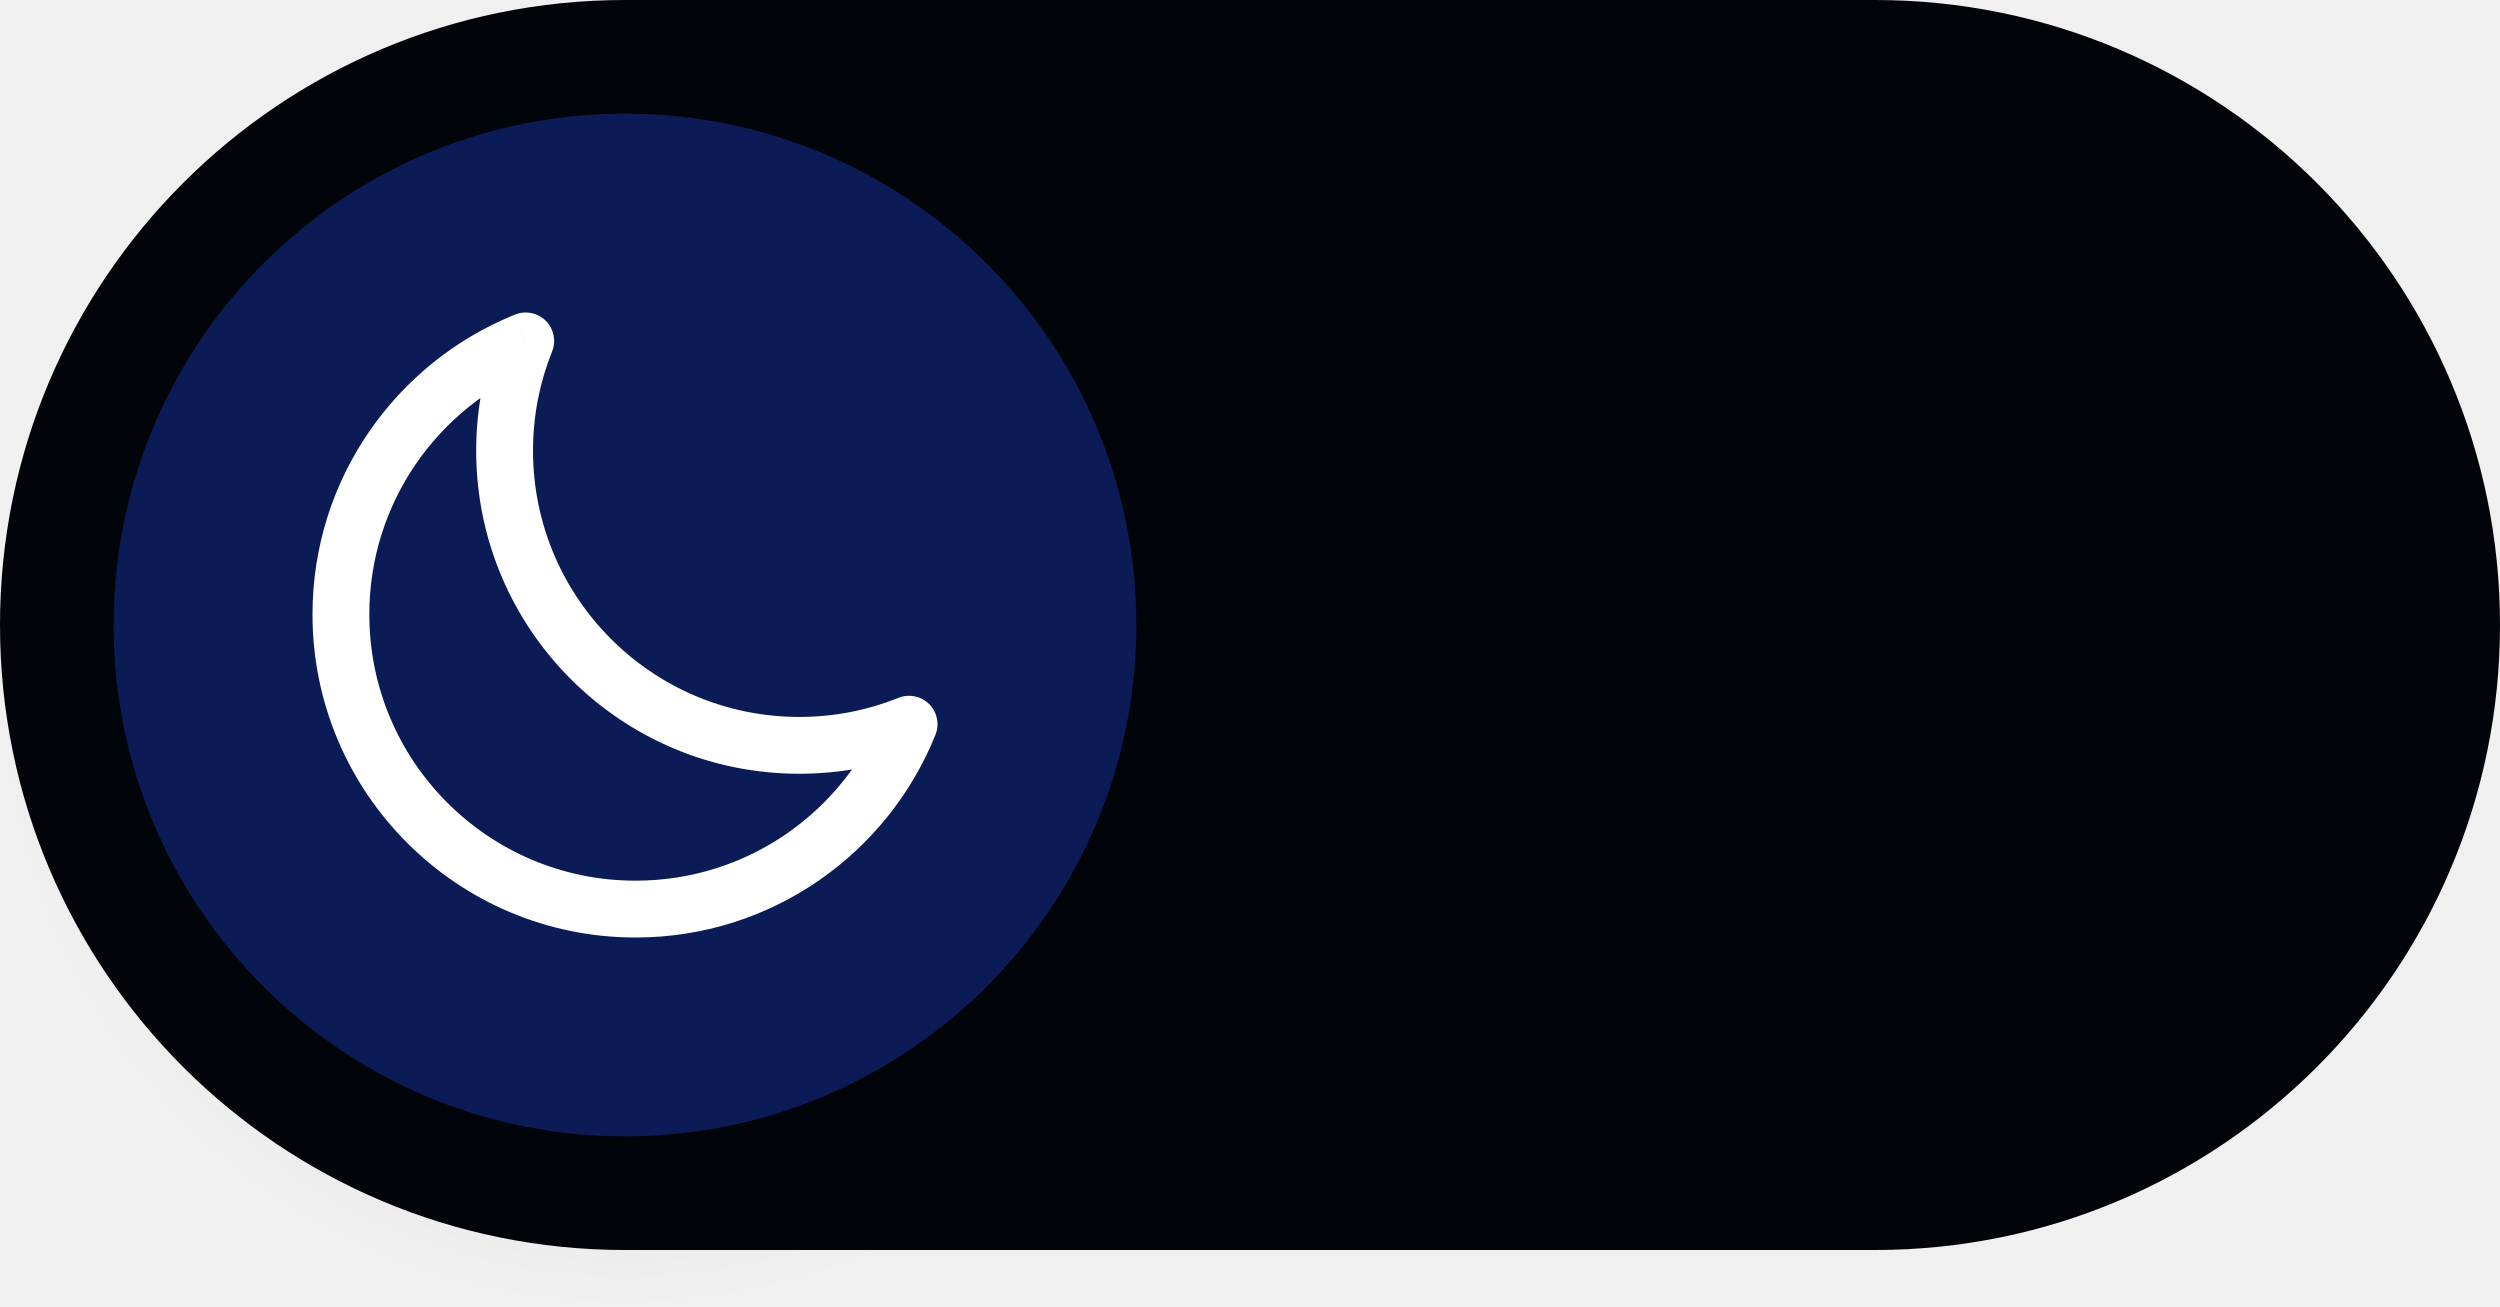
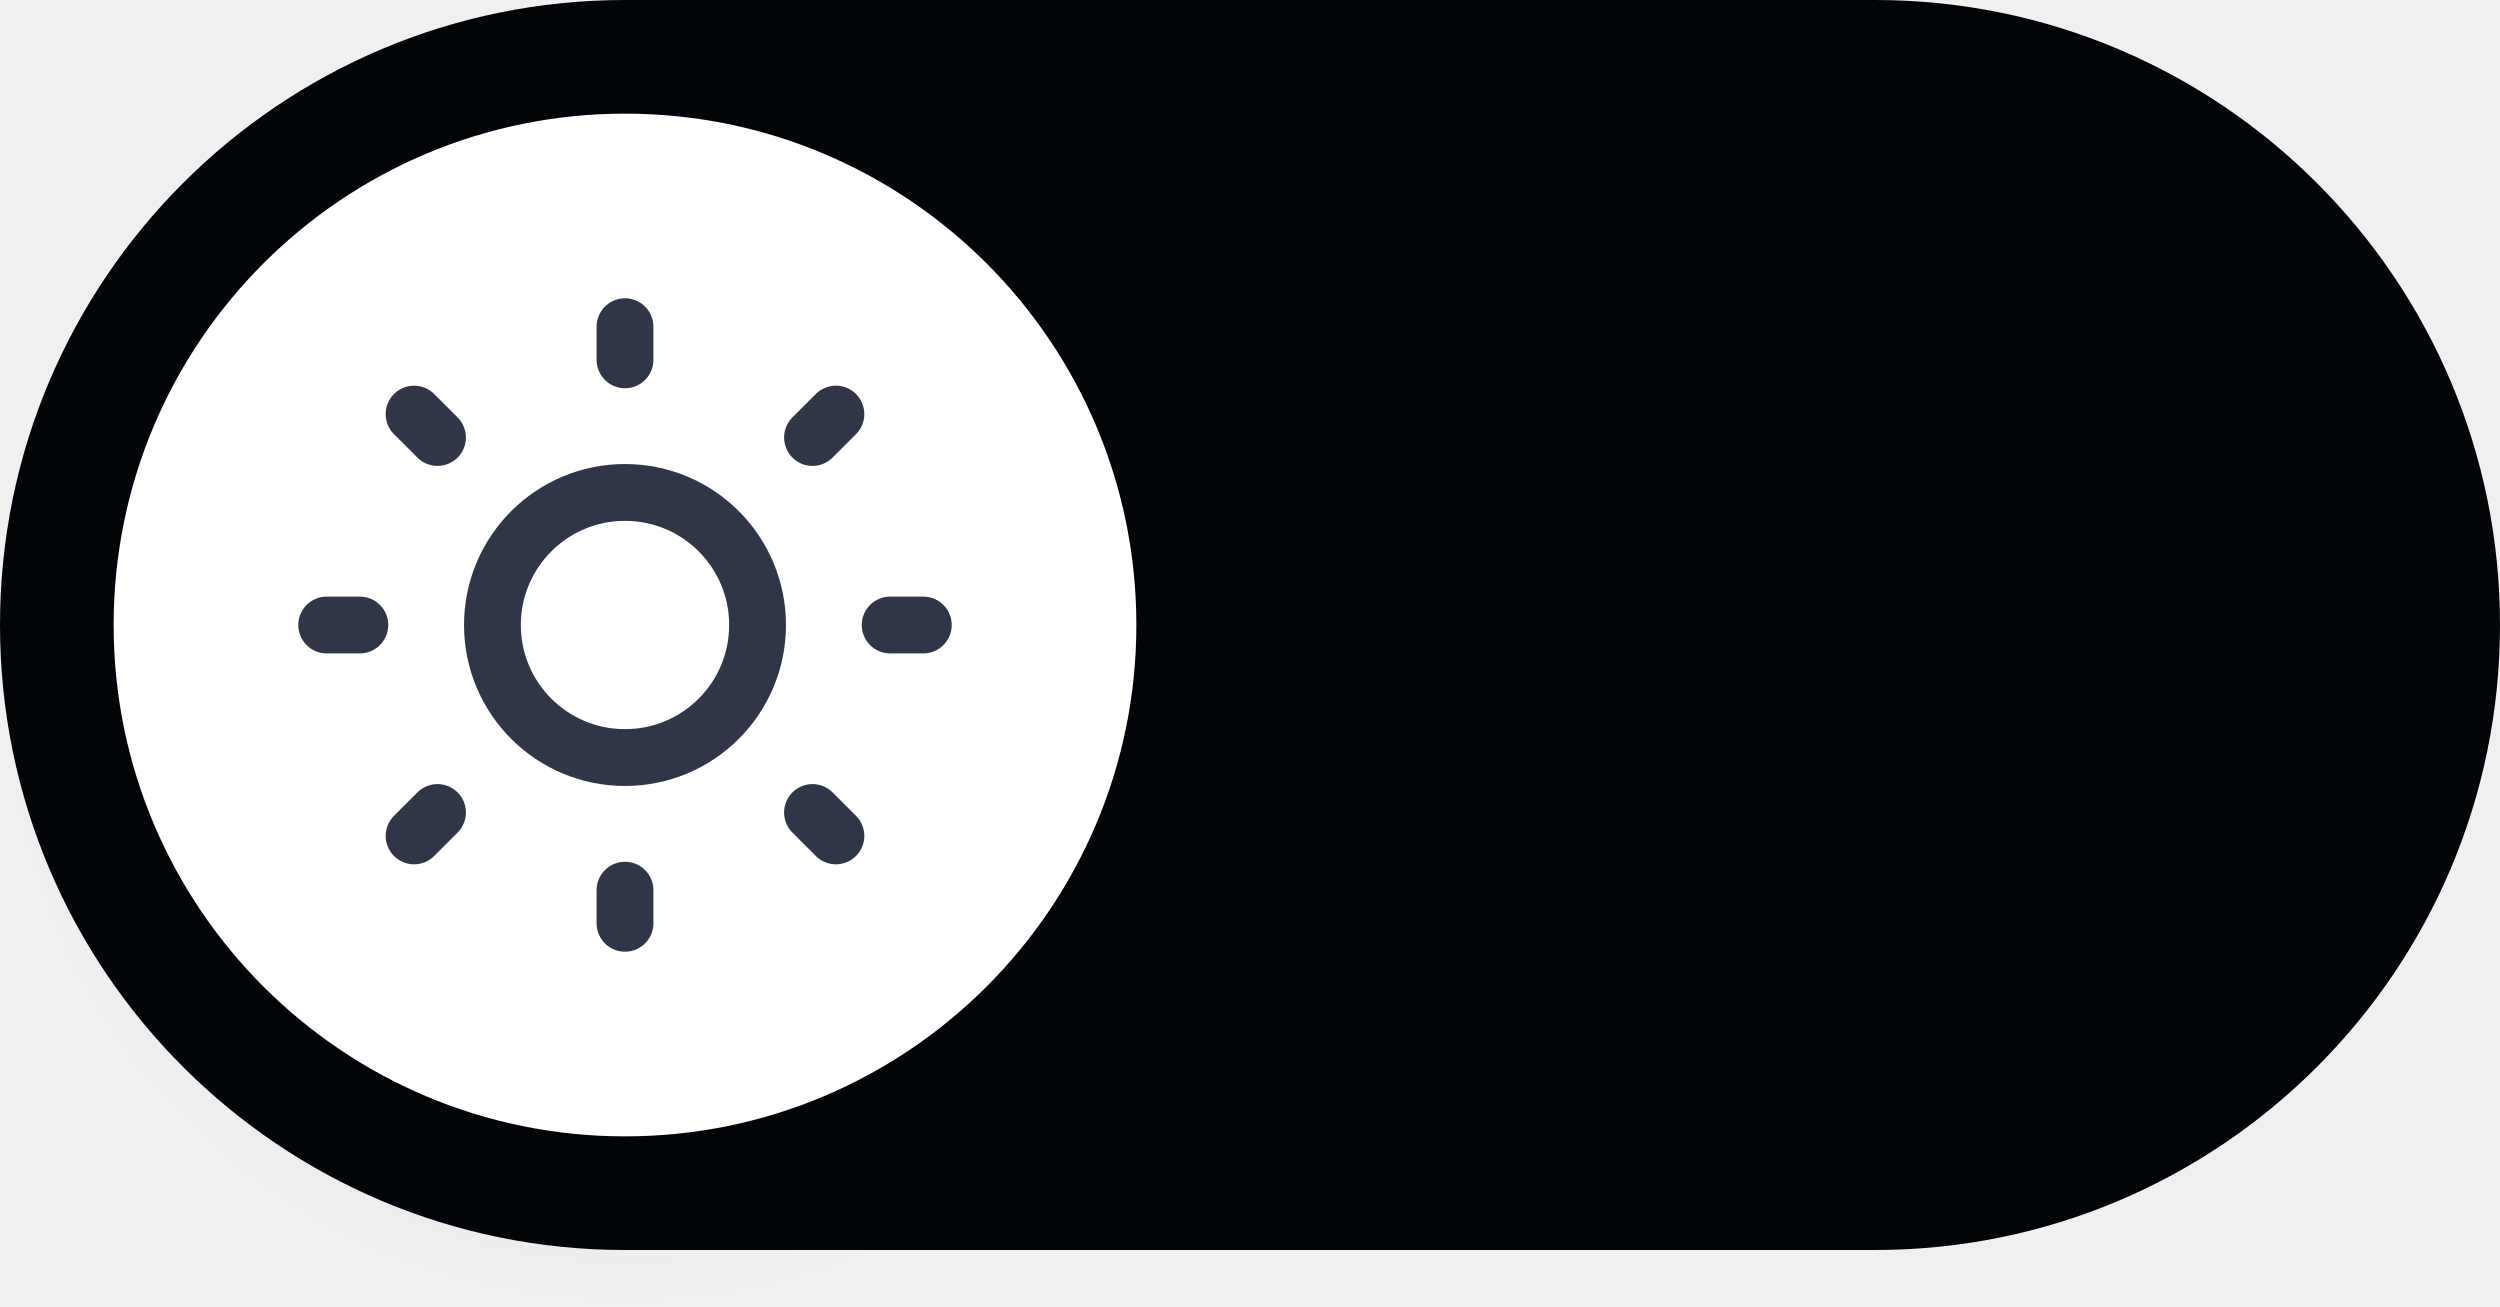
<svg xmlns="http://www.w3.org/2000/svg" width="44" height="23" viewBox="0 0 44 23" fill="none">
  <rect width="44" height="22" rx="11" fill="#010409" />
-   <g filter="url(#filter0_d_895_239981)">
-     <circle cx="11" cy="11" r="9" fill="#0B1B56" />
+   <g filter="url(#filter0_d_1742_345457)">
+     <circle cx="11" cy="11" r="9" fill="white" />
  </g>
-   <path d="M16 12.746L16.464 12.932C16.539 12.747 16.495 12.534 16.354 12.393C16.212 12.251 15.999 12.207 15.814 12.282L16 12.746ZM9.253 6L9.717 6.186C9.792 6 9.748 5.788 9.606 5.646C9.465 5.505 9.252 5.461 9.066 5.536L9.253 6ZM15.814 12.282C15.274 12.499 14.685 12.618 14.067 12.618V13.618C14.815 13.618 15.531 13.474 16.187 13.21L15.814 12.282ZM14.067 12.618C11.479 12.618 9.381 10.52 9.381 7.932H8.381C8.381 11.073 10.927 13.618 14.067 13.618V12.618ZM9.381 7.932C9.381 7.314 9.5 6.725 9.717 6.186L8.789 5.813C8.526 6.469 8.381 7.184 8.381 7.932H9.381ZM6.5 10.813C6.5 8.844 7.716 7.157 9.439 6.464L9.066 5.536C6.977 6.376 5.5 8.422 5.5 10.813H6.5ZM11.186 15.5C8.598 15.5 6.5 13.402 6.5 10.813H5.5C5.5 13.954 8.046 16.5 11.186 16.5V15.5ZM15.536 12.56C14.843 14.284 13.156 15.5 11.186 15.5V16.5C13.578 16.5 15.624 15.023 16.464 12.932L15.536 12.56Z" fill="white" />
+   <path d="M11 5.75V6.333M11 15.667V16.25M16.25 11H15.667M6.333 11H5.75M14.712 14.712L14.3 14.3M7.7 7.7L7.288 7.288M14.712 7.288L14.3 7.7M7.7 14.3L7.288 14.712M13.333 11C13.333 12.289 12.289 13.333 11 13.333C9.711 13.333 8.667 12.289 8.667 11C8.667 9.711 9.711 8.667 11 8.667C12.289 8.667 13.333 9.711 13.333 11Z" stroke="#303648" stroke-linecap="round" stroke-linejoin="round" />
  <defs>
-     <filter id="filter0_d_895_239981" x="0" y="1" width="22" height="22" filterUnits="userSpaceOnUse" color-interpolation-filters="sRGB">
+     <filter id="filter0_d_1742_345457" x="0" y="1" width="22" height="22" filterUnits="userSpaceOnUse" color-interpolation-filters="sRGB">
      <feFlood flood-opacity="0" result="BackgroundImageFix" />
      <feColorMatrix in="SourceAlpha" type="matrix" values="0 0 0 0 0 0 0 0 0 0 0 0 0 0 0 0 0 0 127 0" result="hardAlpha" />
      <feOffset dy="1" />
      <feGaussianBlur stdDeviation="1" />
      <feComposite in2="hardAlpha" operator="out" />
      <feColorMatrix type="matrix" values="0 0 0 0 0 0 0 0 0 0 0 0 0 0 0 0 0 0 0.1 0" />
-       <feBlend mode="normal" in2="BackgroundImageFix" result="effect1_dropShadow_895_239981" />
-       <feBlend mode="normal" in="SourceGraphic" in2="effect1_dropShadow_895_239981" result="shape" />
+       <feBlend mode="normal" in2="BackgroundImageFix" result="effect1_dropShadow_1742_345457" />
+       <feBlend mode="normal" in="SourceGraphic" in2="effect1_dropShadow_1742_345457" result="shape" />
    </filter>
  </defs>
</svg>
